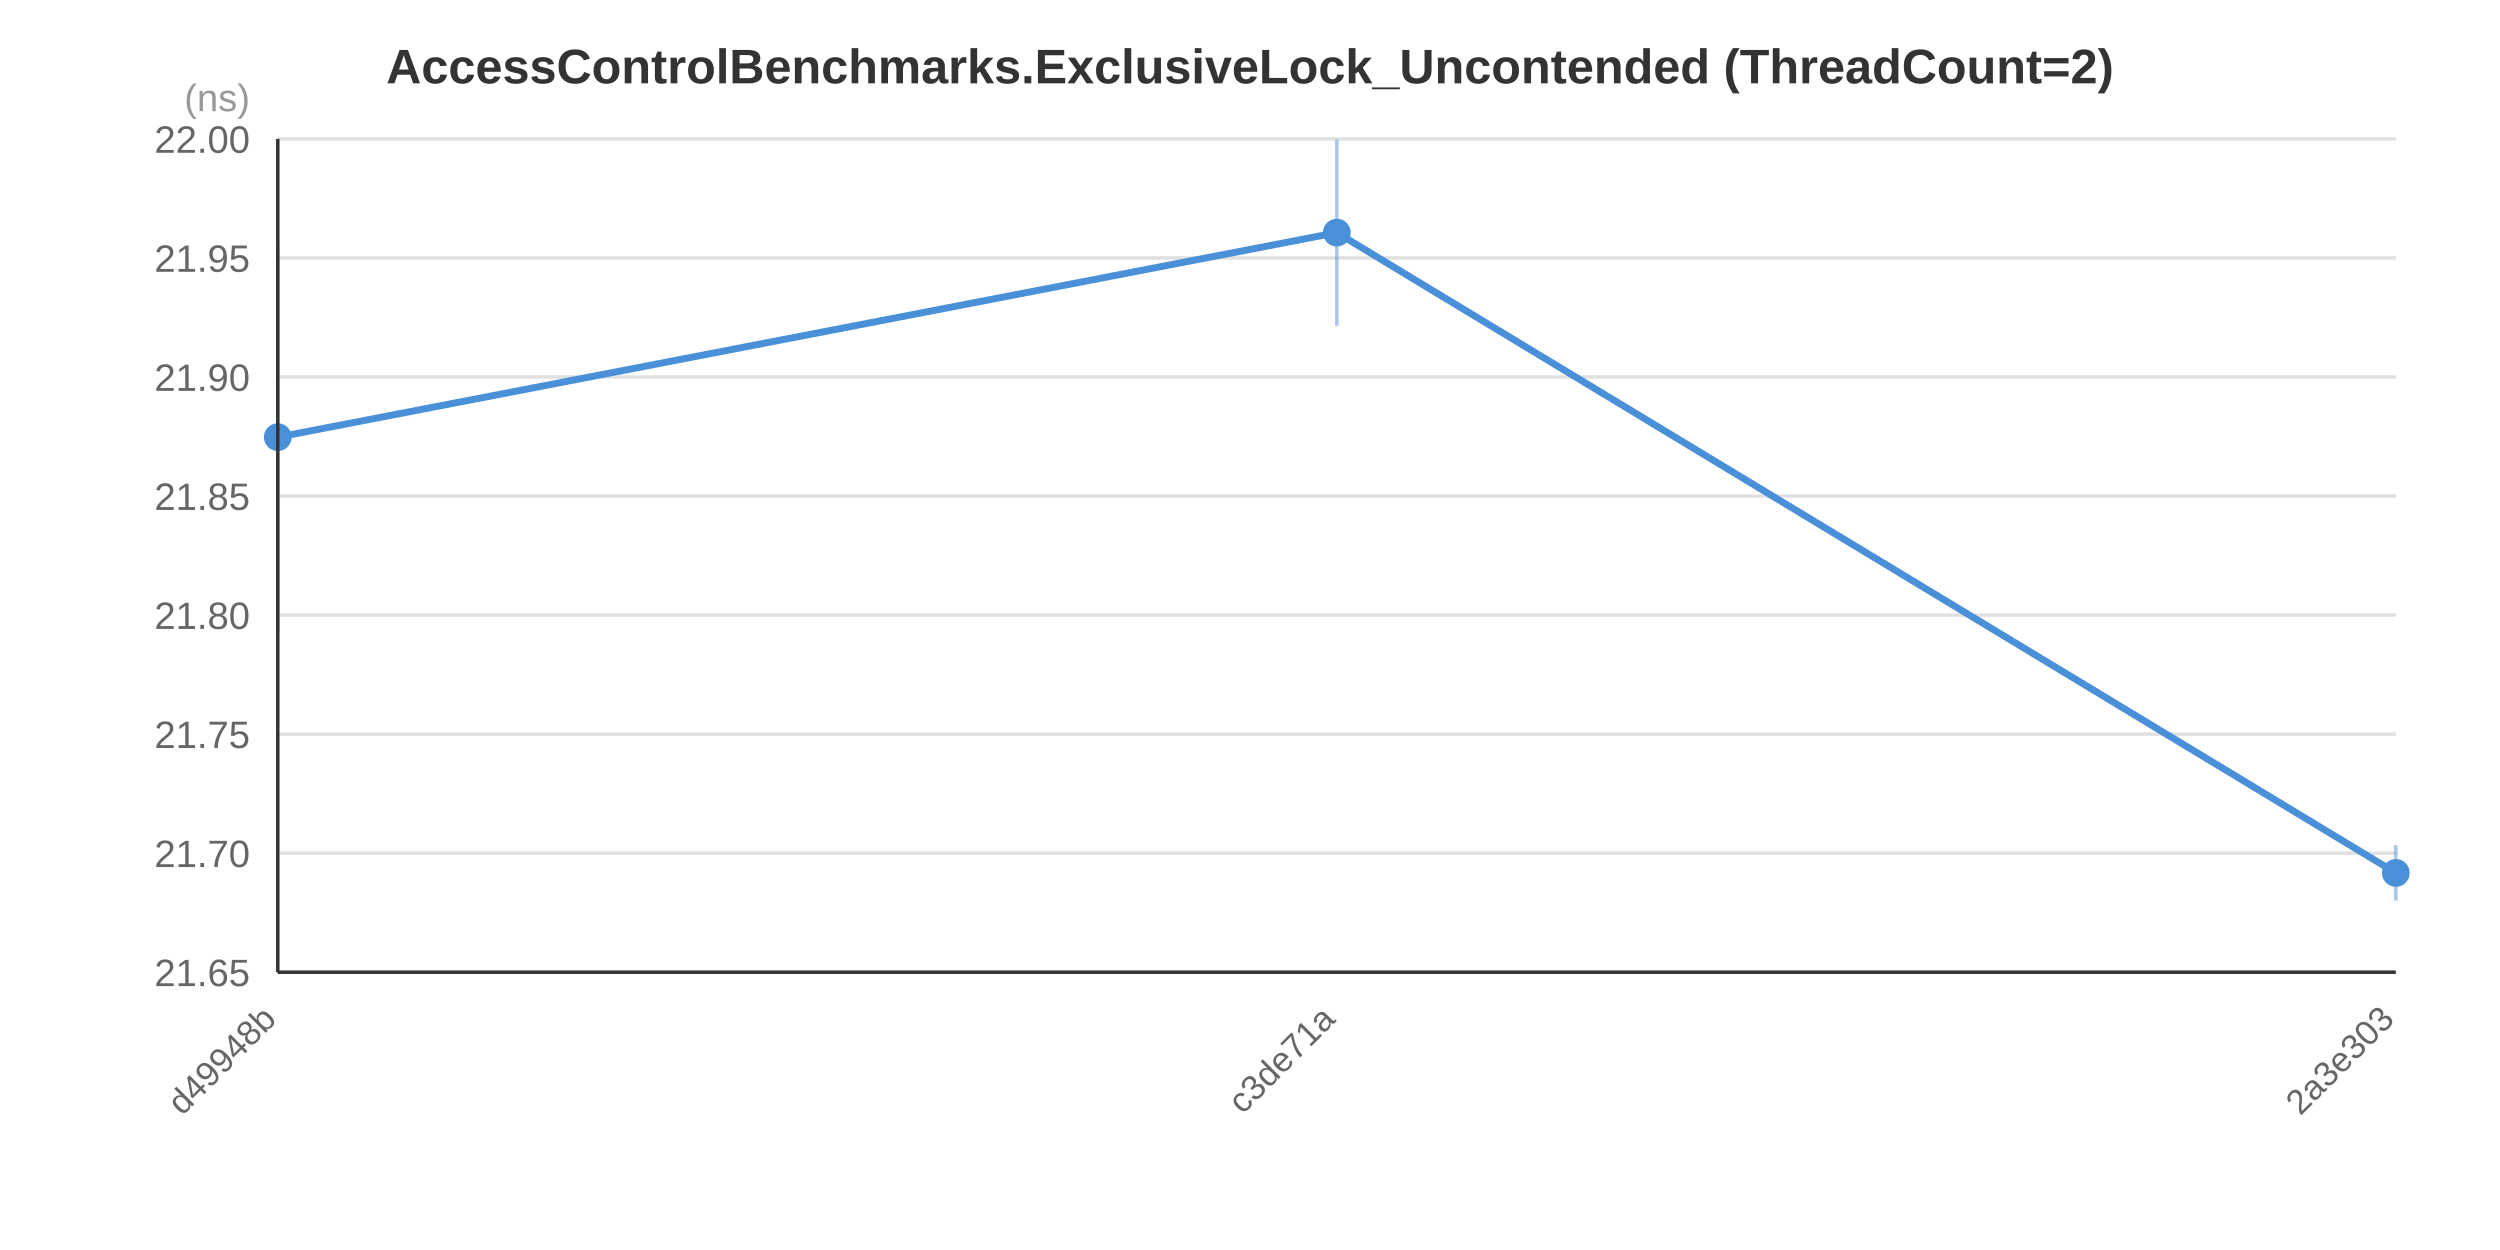
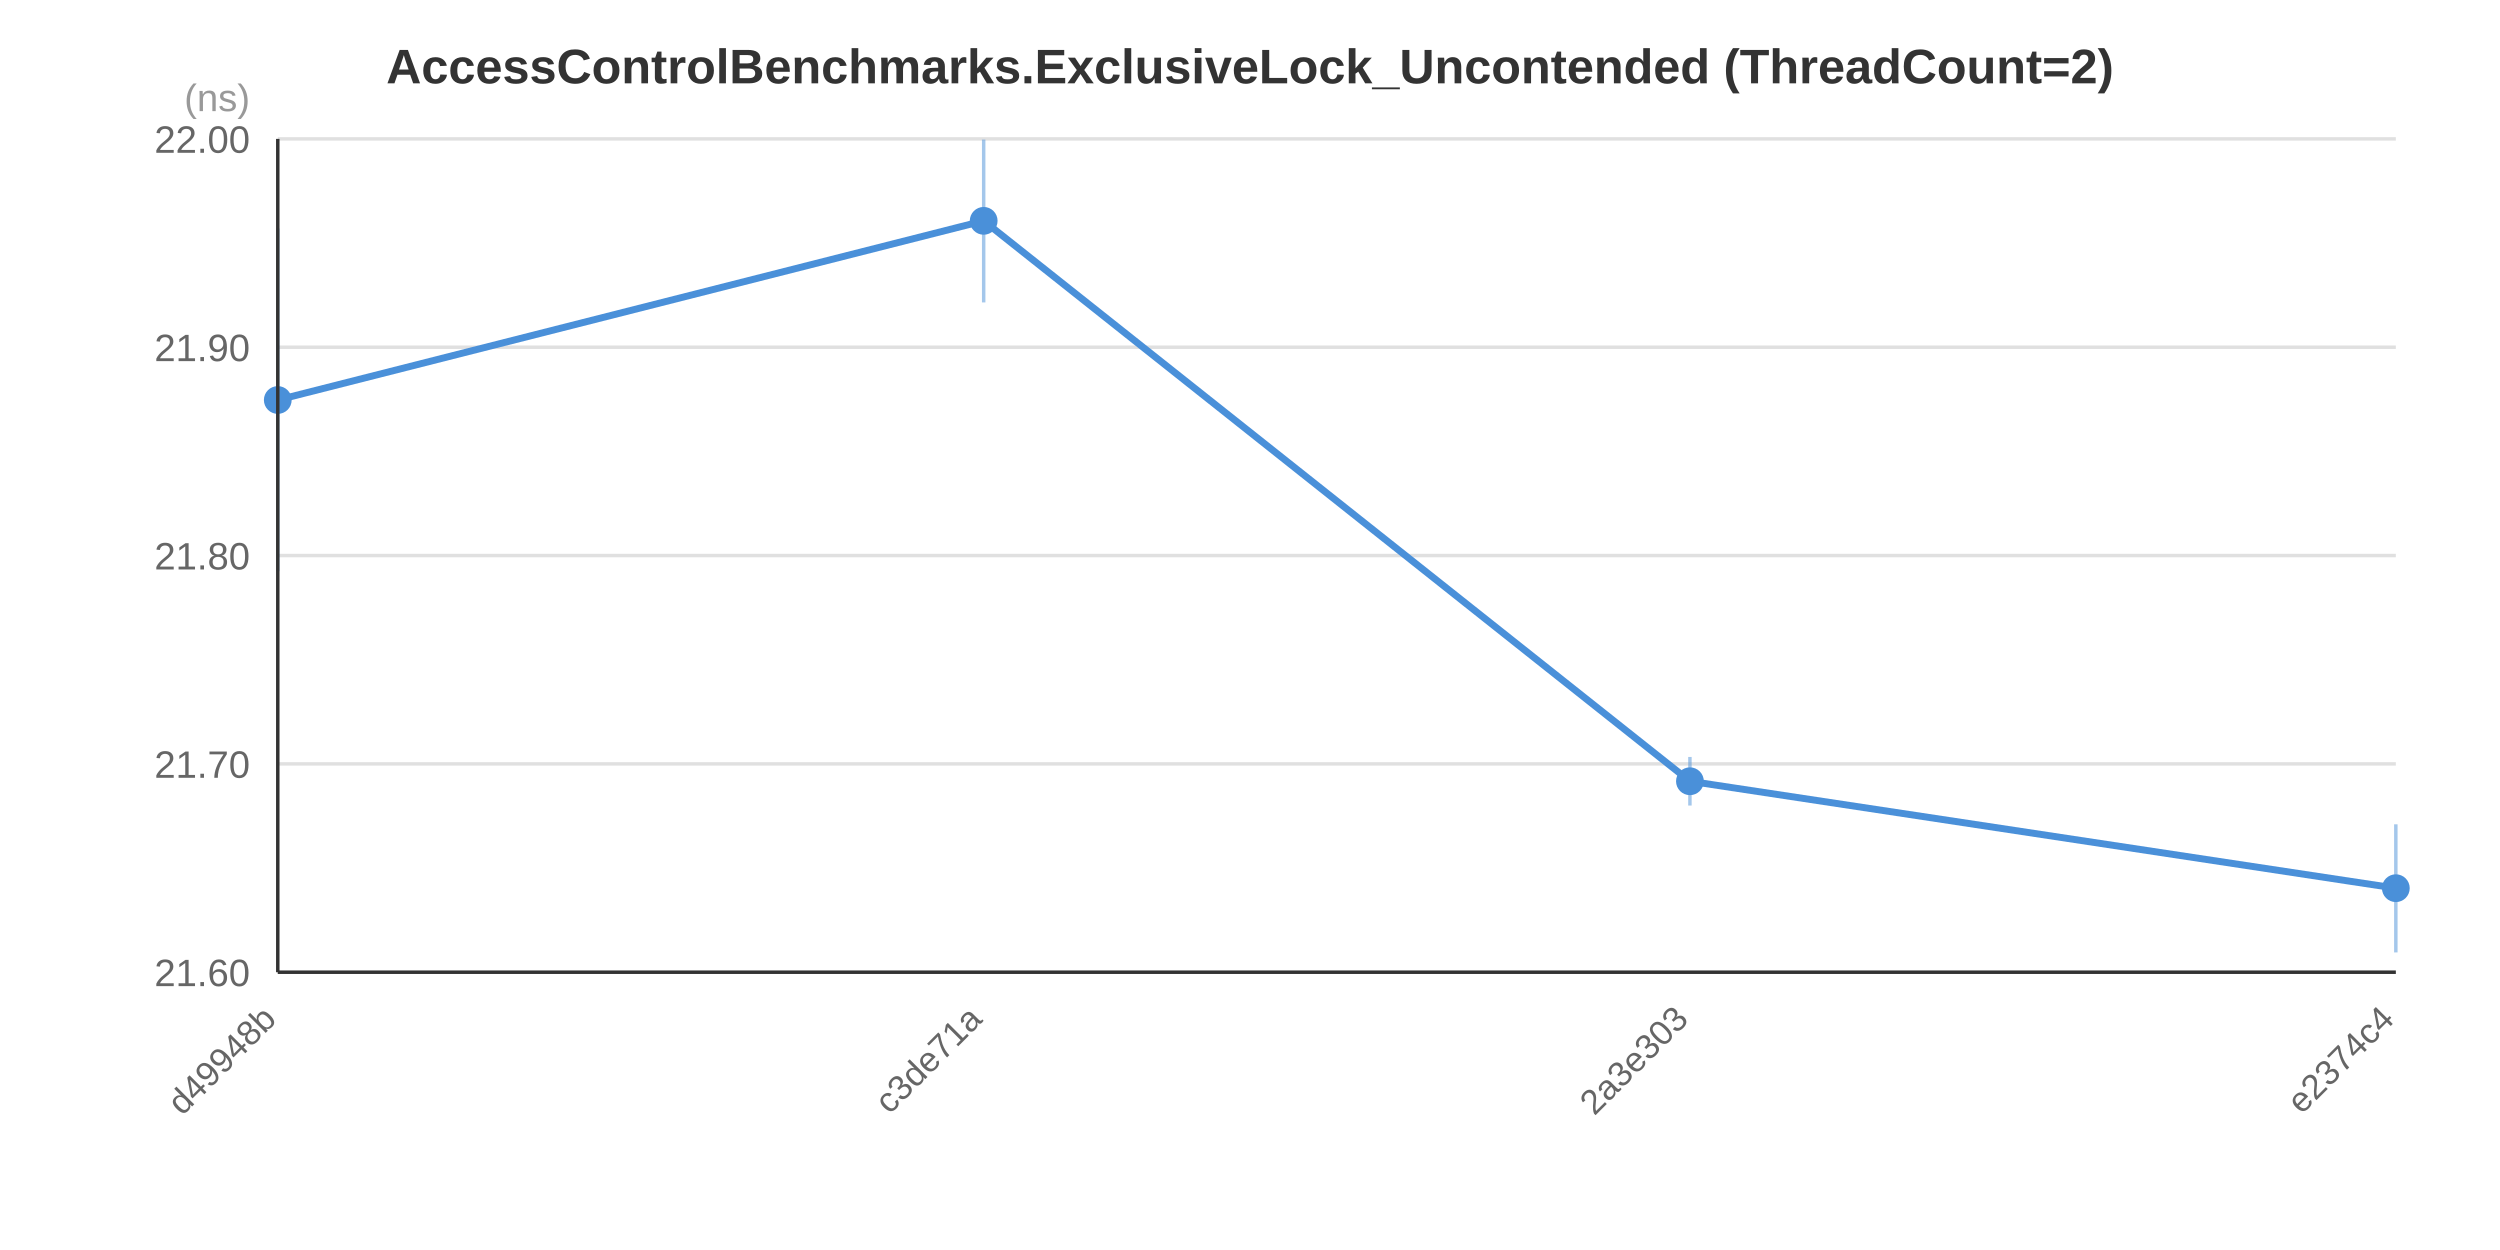
<svg xmlns="http://www.w3.org/2000/svg" width="720" height="360" viewBox="0 0 720 360">
  <rect x="0" y="0" width="720" height="360" fill="#FFFFFF" />
  <text x="360.0" y="24.0" text-anchor="middle" font-family="&quot;Segoe UI&quot;, Arial, sans-serif" font-size="14" font-weight="bold" fill="#333333">AccessControlBenchmarks.ExclusiveLock_Uncontended (ThreadCount=2)</text>
  <line x1="80" y1="280.0" x2="690" y2="280.0" stroke="#E0E0E0" stroke-width="1" />
-   <line x1="80" y1="245.714" x2="690" y2="245.714" stroke="#E0E0E0" stroke-width="1" />
-   <line x1="80" y1="211.429" x2="690" y2="211.429" stroke="#E0E0E0" stroke-width="1" />
-   <line x1="80" y1="177.143" x2="690" y2="177.143" stroke="#E0E0E0" stroke-width="1" />
-   <line x1="80" y1="142.857" x2="690" y2="142.857" stroke="#E0E0E0" stroke-width="1" />
-   <line x1="80" y1="108.571" x2="690" y2="108.571" stroke="#E0E0E0" stroke-width="1" />
-   <line x1="80" y1="74.286" x2="690" y2="74.286" stroke="#E0E0E0" stroke-width="1" />
+   <line x1="80" y1="220.0" x2="690" y2="220.0" stroke="#E0E0E0" stroke-width="1" />
+   <line x1="80" y1="160.0" x2="690" y2="160.0" stroke="#E0E0E0" stroke-width="1" />
+   <line x1="80" y1="100.0" x2="690" y2="100.0" stroke="#E0E0E0" stroke-width="1" />
  <line x1="80" y1="40.0" x2="690" y2="40.0" stroke="#E0E0E0" stroke-width="1" />
-   <text x="72" y="284.0" text-anchor="end" font-family="&quot;Segoe UI&quot;, Arial, sans-serif" font-size="11" fill="#666666">21.65</text>
-   <text x="72" y="249.714" text-anchor="end" font-family="&quot;Segoe UI&quot;, Arial, sans-serif" font-size="11" fill="#666666">21.70</text>
-   <text x="72" y="215.429" text-anchor="end" font-family="&quot;Segoe UI&quot;, Arial, sans-serif" font-size="11" fill="#666666">21.75</text>
-   <text x="72" y="181.143" text-anchor="end" font-family="&quot;Segoe UI&quot;, Arial, sans-serif" font-size="11" fill="#666666">21.80</text>
-   <text x="72" y="146.857" text-anchor="end" font-family="&quot;Segoe UI&quot;, Arial, sans-serif" font-size="11" fill="#666666">21.85</text>
-   <text x="72" y="112.571" text-anchor="end" font-family="&quot;Segoe UI&quot;, Arial, sans-serif" font-size="11" fill="#666666">21.90</text>
-   <text x="72" y="78.286" text-anchor="end" font-family="&quot;Segoe UI&quot;, Arial, sans-serif" font-size="11" fill="#666666">21.95</text>
+   <text x="72" y="284.0" text-anchor="end" font-family="&quot;Segoe UI&quot;, Arial, sans-serif" font-size="11" fill="#666666">21.60</text>
+   <text x="72" y="224.0" text-anchor="end" font-family="&quot;Segoe UI&quot;, Arial, sans-serif" font-size="11" fill="#666666">21.70</text>
+   <text x="72" y="164.0" text-anchor="end" font-family="&quot;Segoe UI&quot;, Arial, sans-serif" font-size="11" fill="#666666">21.80</text>
+   <text x="72" y="104.0" text-anchor="end" font-family="&quot;Segoe UI&quot;, Arial, sans-serif" font-size="11" fill="#666666">21.90</text>
  <text x="72" y="44.0" text-anchor="end" font-family="&quot;Segoe UI&quot;, Arial, sans-serif" font-size="11" fill="#666666">22.00</text>
  <text x="72" y="32" text-anchor="end" font-family="&quot;Segoe UI&quot;, Arial, sans-serif" font-size="11" fill="#999999">(ns)</text>
-   <polyline points="80.0,125.9 385.0,67.0 690.0,251.4" fill="none" stroke="#4A90D9" stroke-width="2" />
-   <line x1="80.0" y1="69.5" x2="80.0" y2="182.3" stroke="#4A90D9" stroke-width="1" stroke-opacity="0.5" />
-   <circle cx="80.0" cy="125.9" r="4" fill="#4A90D9" />
-   <line x1="385.0" y1="40.2" x2="385.0" y2="93.8" stroke="#4A90D9" stroke-width="1" stroke-opacity="0.5" />
-   <circle cx="385.0" cy="67.0" r="4" fill="#4A90D9" />
-   <line x1="690.0" y1="243.4" x2="690.0" y2="259.4" stroke="#4A90D9" stroke-width="1" stroke-opacity="0.5" />
-   <circle cx="690.0" cy="251.4" r="4" fill="#4A90D9" />
+   <polyline points="80.0,115.2 283.3,63.6 486.7,225.0 690.0,255.8" fill="none" stroke="#4A90D9" stroke-width="2" />
+   <line x1="80.0" y1="65.8" x2="80.0" y2="164.5" stroke="#4A90D9" stroke-width="1" stroke-opacity="0.5" />
+   <circle cx="80.0" cy="115.2" r="4" fill="#4A90D9" />
+   <line x1="283.3" y1="40.2" x2="283.3" y2="87.1" stroke="#4A90D9" stroke-width="1" stroke-opacity="0.5" />
+   <circle cx="283.3" cy="63.6" r="4" fill="#4A90D9" />
+   <line x1="486.7" y1="218.0" x2="486.7" y2="232.0" stroke="#4A90D9" stroke-width="1" stroke-opacity="0.5" />
+   <circle cx="486.7" cy="225.0" r="4" fill="#4A90D9" />
+   <line x1="690.0" y1="237.4" x2="690.0" y2="274.3" stroke="#4A90D9" stroke-width="1" stroke-opacity="0.5" />
+   <circle cx="690.0" cy="255.8" r="4" fill="#4A90D9" />
  <text x="80.0" y="294.0" text-anchor="end" font-family="&quot;Segoe UI&quot;, Arial, sans-serif" font-size="10" fill="#666666" transform="rotate(-45, 80.0, 294.0)">d49948b</text>
-   <text x="385.0" y="294.0" text-anchor="end" font-family="&quot;Segoe UI&quot;, Arial, sans-serif" font-size="10" fill="#666666" transform="rotate(-45, 385.0, 294.0)">c3de71a</text>
-   <text x="690.0" y="294.0" text-anchor="end" font-family="&quot;Segoe UI&quot;, Arial, sans-serif" font-size="10" fill="#666666" transform="rotate(-45, 690.0, 294.0)">2a3e303</text>
+   <text x="283.3" y="294.0" text-anchor="end" font-family="&quot;Segoe UI&quot;, Arial, sans-serif" font-size="10" fill="#666666" transform="rotate(-45, 283.3, 294.0)">c3de71a</text>
+   <text x="486.7" y="294.0" text-anchor="end" font-family="&quot;Segoe UI&quot;, Arial, sans-serif" font-size="10" fill="#666666" transform="rotate(-45, 486.7, 294.0)">2a3e303</text>
+   <text x="690.0" y="294.0" text-anchor="end" font-family="&quot;Segoe UI&quot;, Arial, sans-serif" font-size="10" fill="#666666" transform="rotate(-45, 690.0, 294.0)">e2374c4</text>
  <line x1="80" y1="40" x2="80" y2="280" stroke="#333333" stroke-width="1" />
  <line x1="80" y1="280" x2="690" y2="280" stroke="#333333" stroke-width="1" />
</svg>
